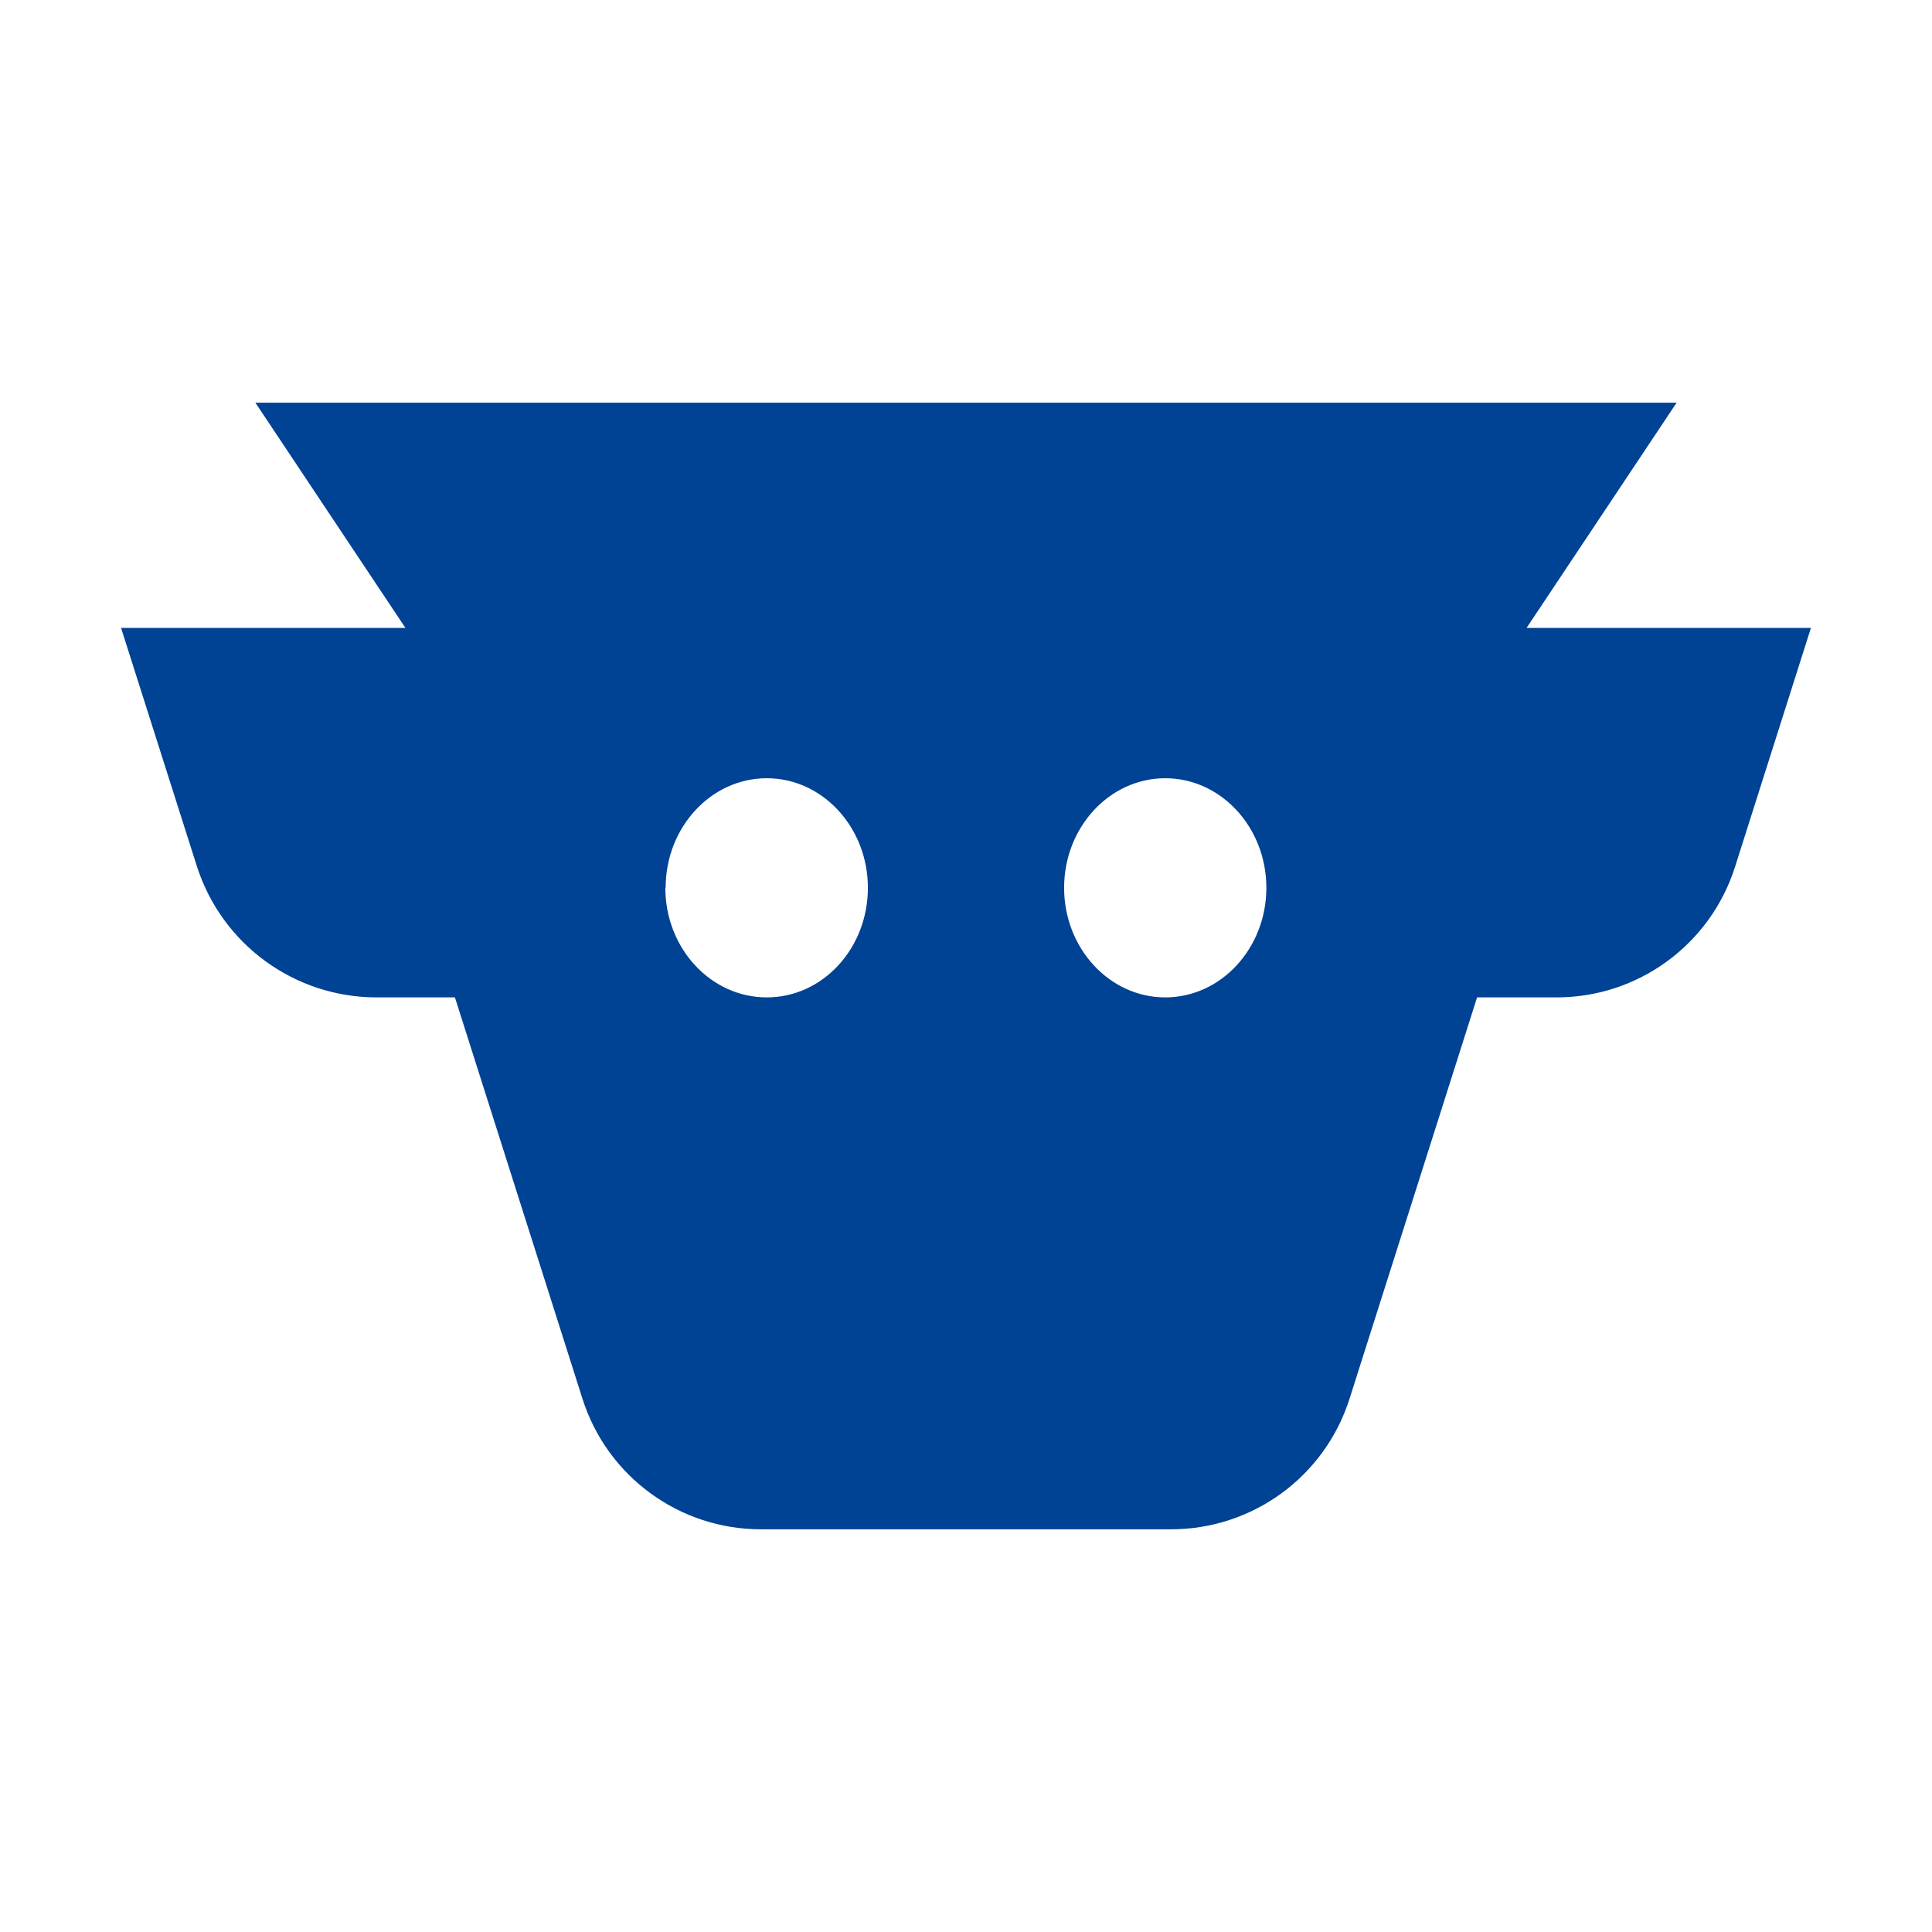
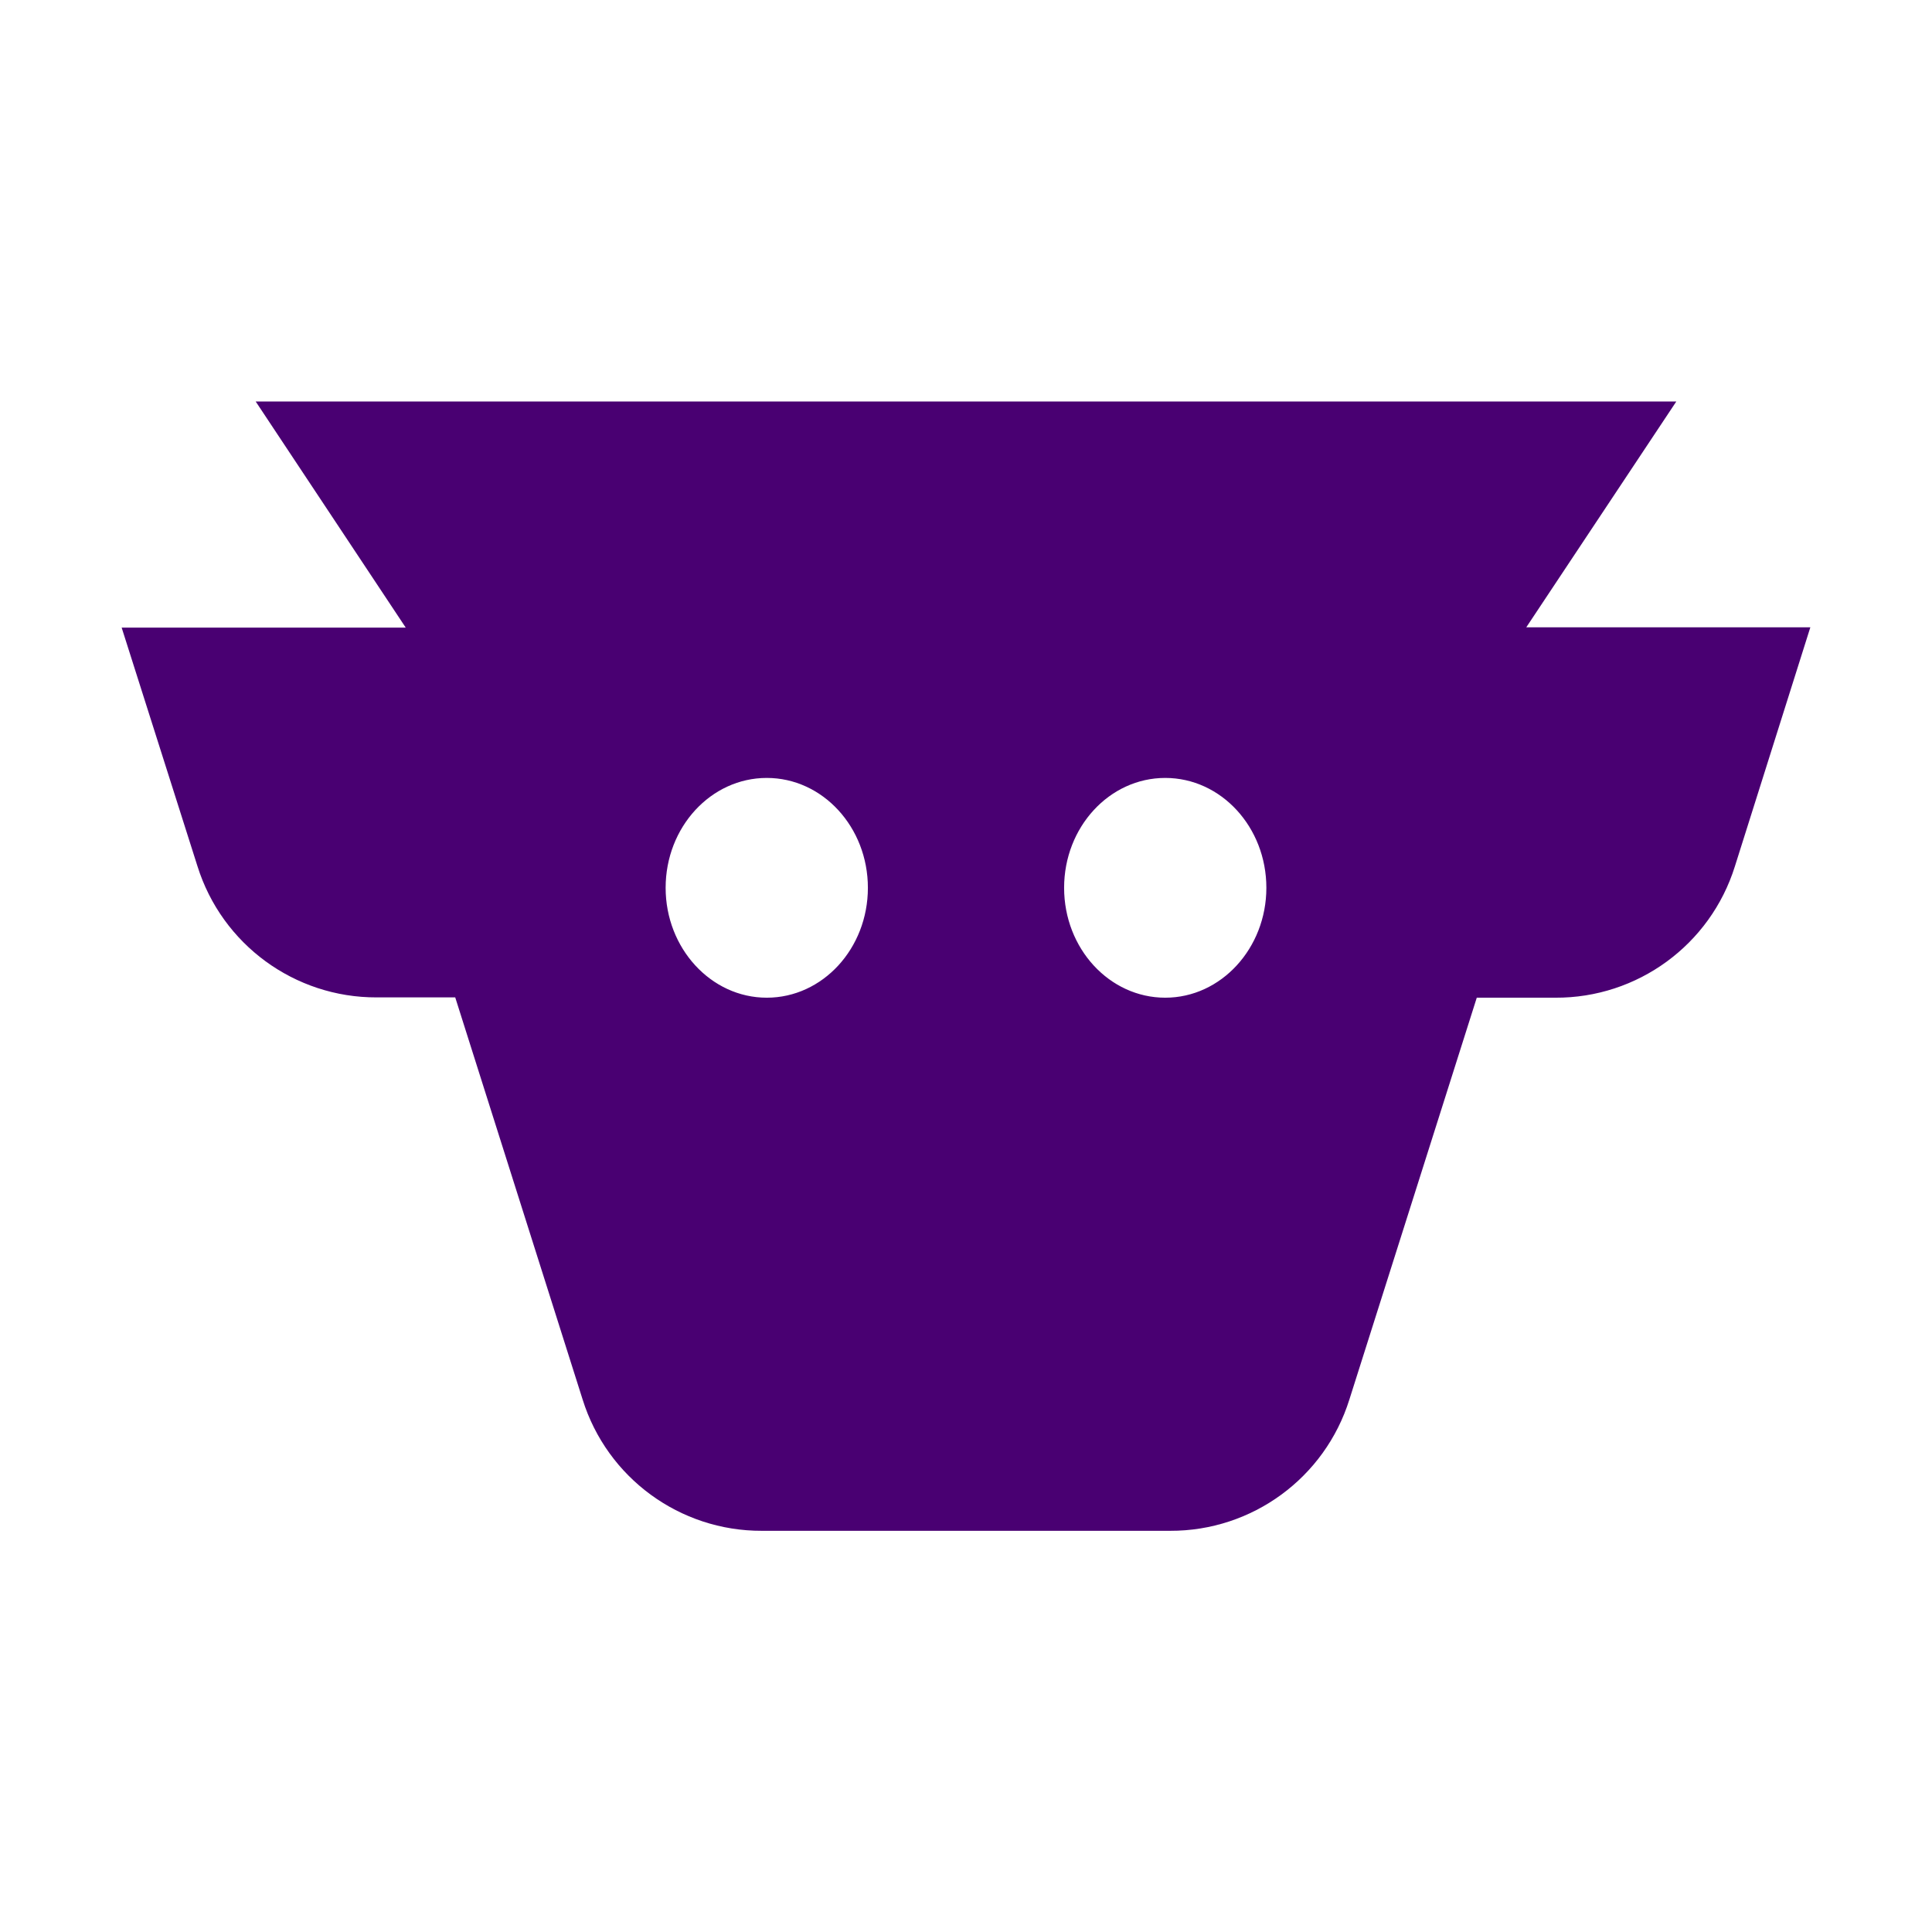
- <svg xmlns="http://www.w3.org/2000/svg" fill="#004293" viewBox="0 0 64 64">
-   <path fill-rule="evenodd" d="M25.24 50.66a6.2 6.2 0 0 1-5.95-4.34l-4.22-13.28h-2.6a6.25 6.25 0 0 1-5.95-4.35L4.01 20.8h9.42l-4.97-7.46h47.08l-4.97 7.46h9.42l-2.51 7.9a6.2 6.2 0 0 1-5.95 4.34h-2.6l-4.22 13.28a6.2 6.2 0 0 1-5.95 4.34zm-3.2-21.25c0 2 1.5 3.63 3.36 3.63s3.35-1.63 3.35-3.63-1.5-3.63-3.35-3.63-3.35 1.63-3.35 3.63m19.9 0c0 2-1.5 3.63-3.35 3.63s-3.35-1.63-3.35-3.63 1.5-3.63 3.35-3.63 3.35 1.63 3.35 3.63" clip-rule="evenodd" />
+ <svg xmlns="http://www.w3.org/2000/svg" fill="#490072" viewBox="0 0 64 64">
+   <path fill-rule="evenodd" d="M25.24 50.71a6.2 6.2 0 0 1-5.94-4.35l-4.22-13.32h-2.6a6.2 6.2 0 0 1-5.94-4.35l-2.51-7.9h9.41L8.47 13.3h47.06l-4.97 7.48h9.41l-2.5 7.92a6.2 6.2 0 0 1-5.95 4.35h-2.6L44.7 46.36a6.2 6.2 0 0 1-5.94 4.35zm-3.19-21.3c0 2 1.5 3.64 3.35 3.64s3.35-1.63 3.35-3.64-1.5-3.64-3.35-3.64-3.35 1.63-3.35 3.64m19.9 0c0 2-1.5 3.64-3.35 3.64s-3.35-1.63-3.35-3.64 1.5-3.64 3.35-3.64 3.35 1.63 3.35 3.64" />
</svg>
